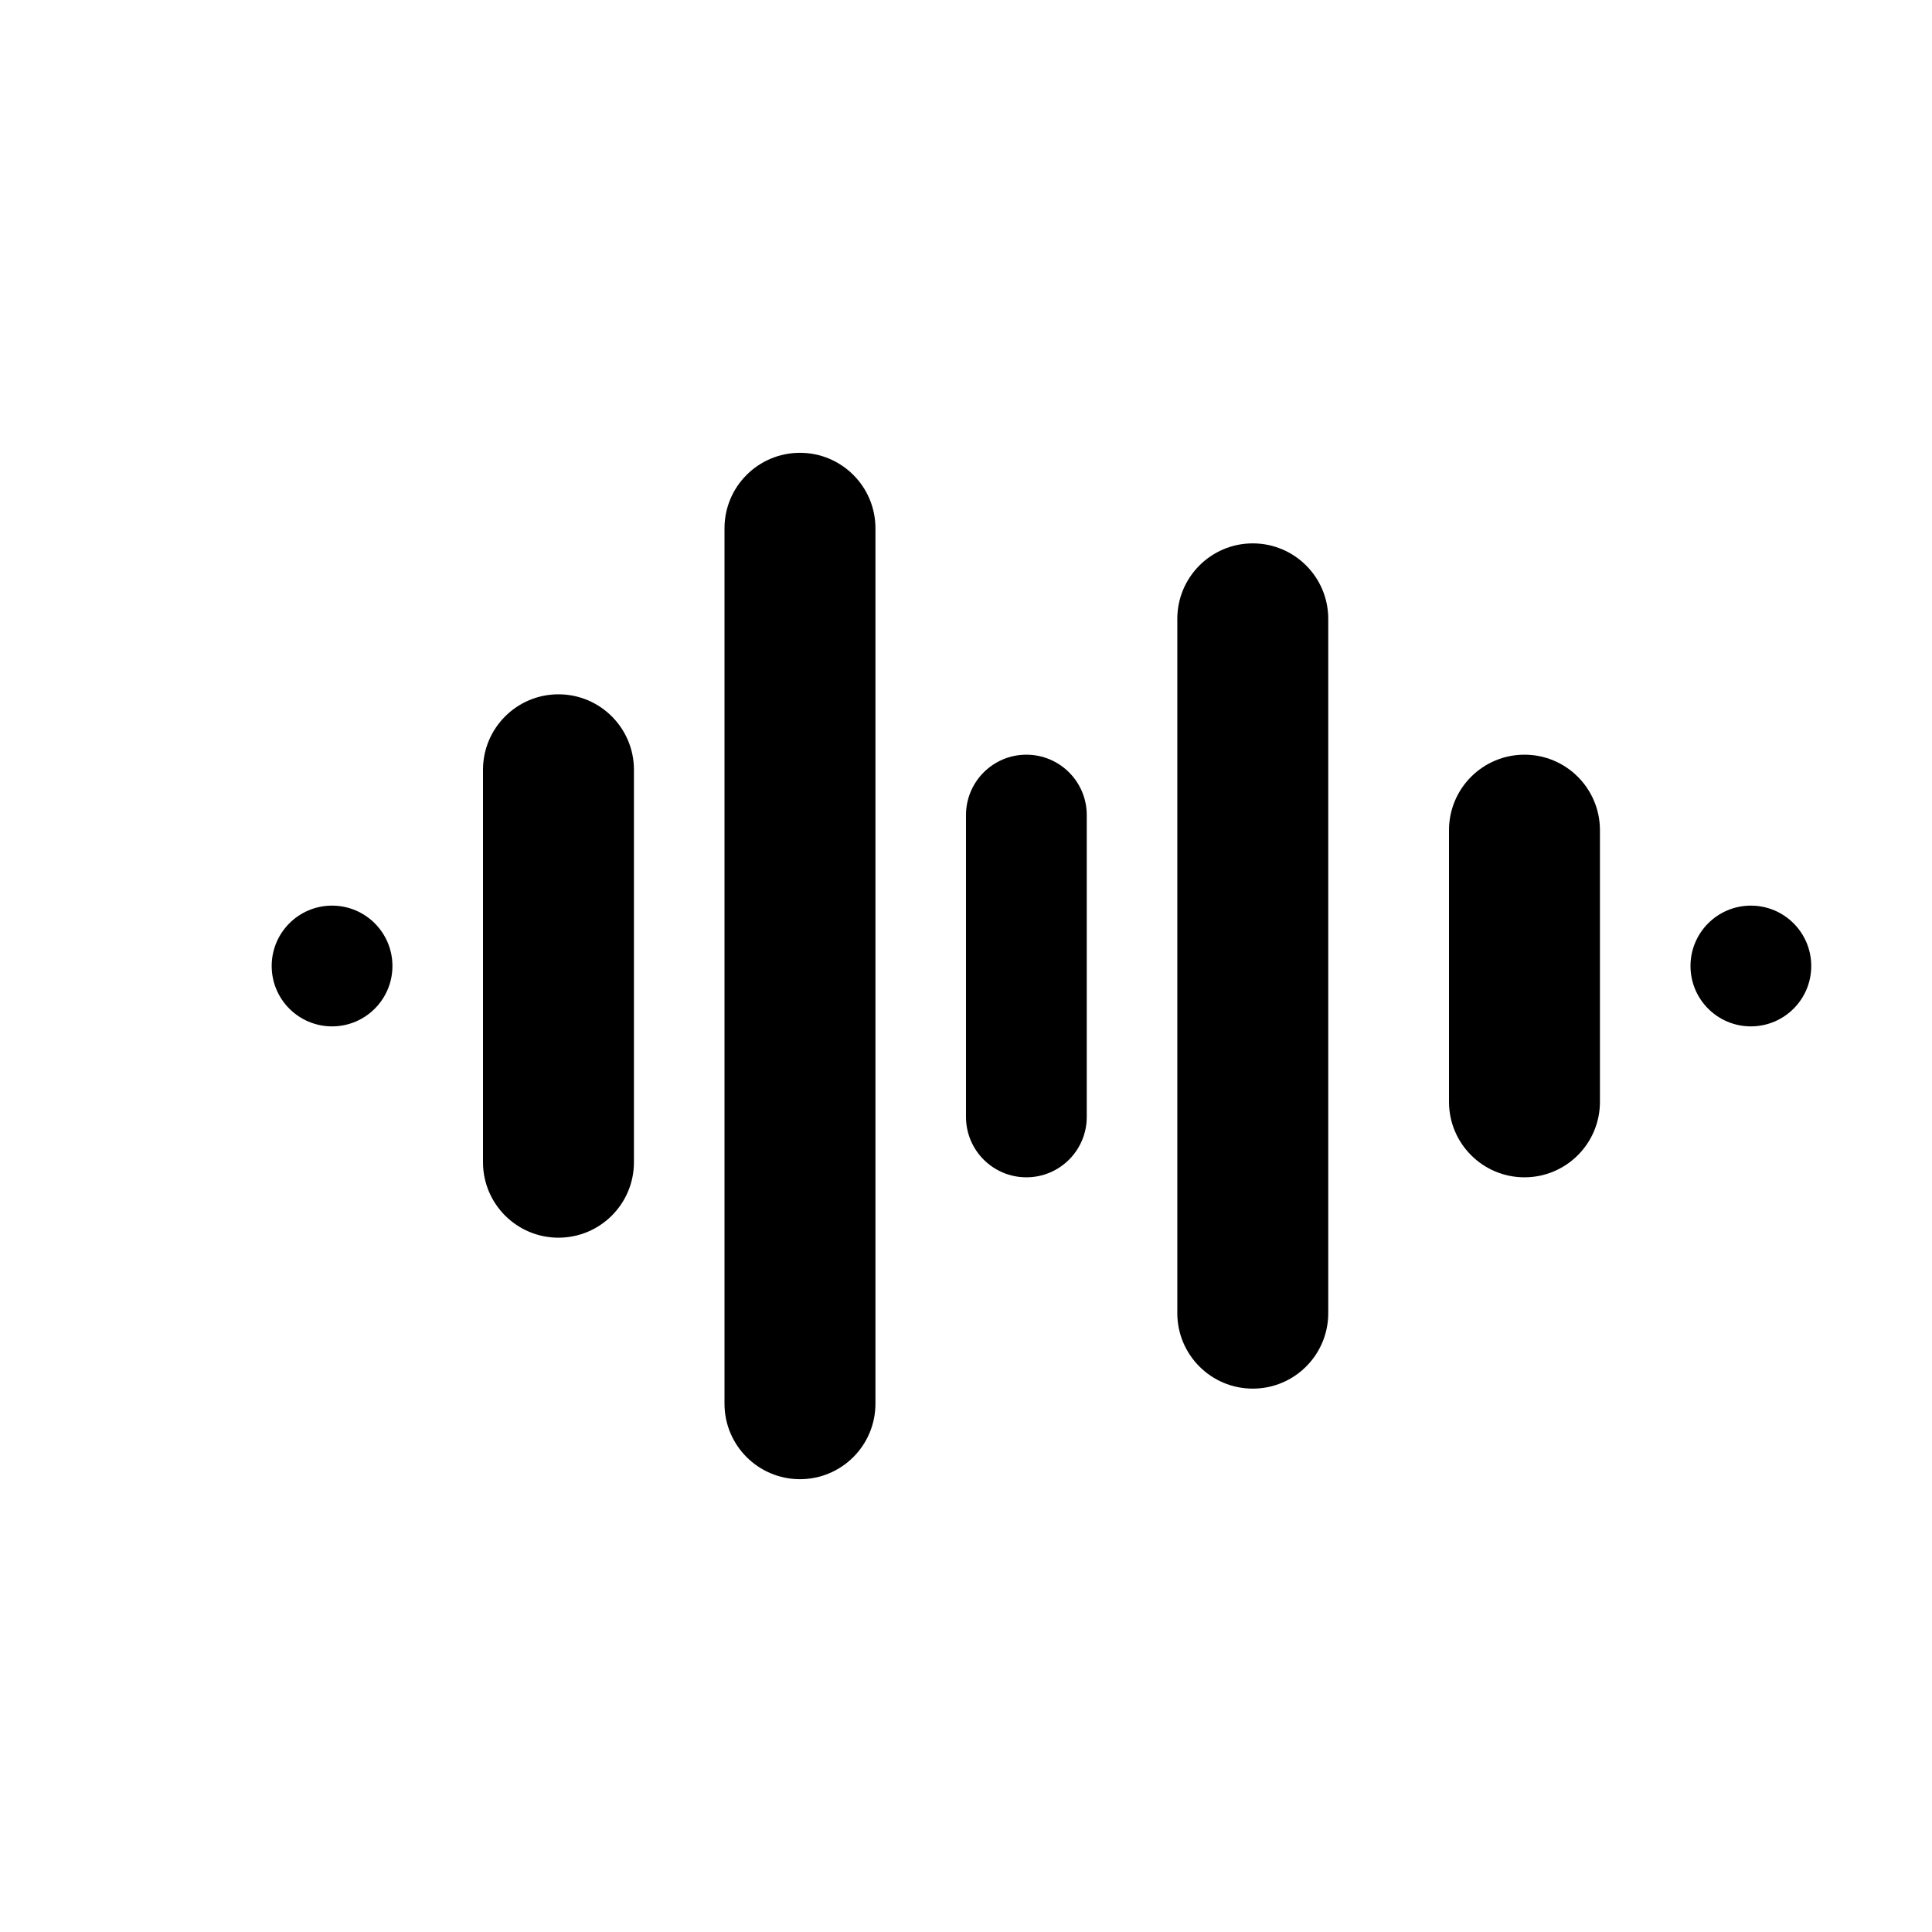
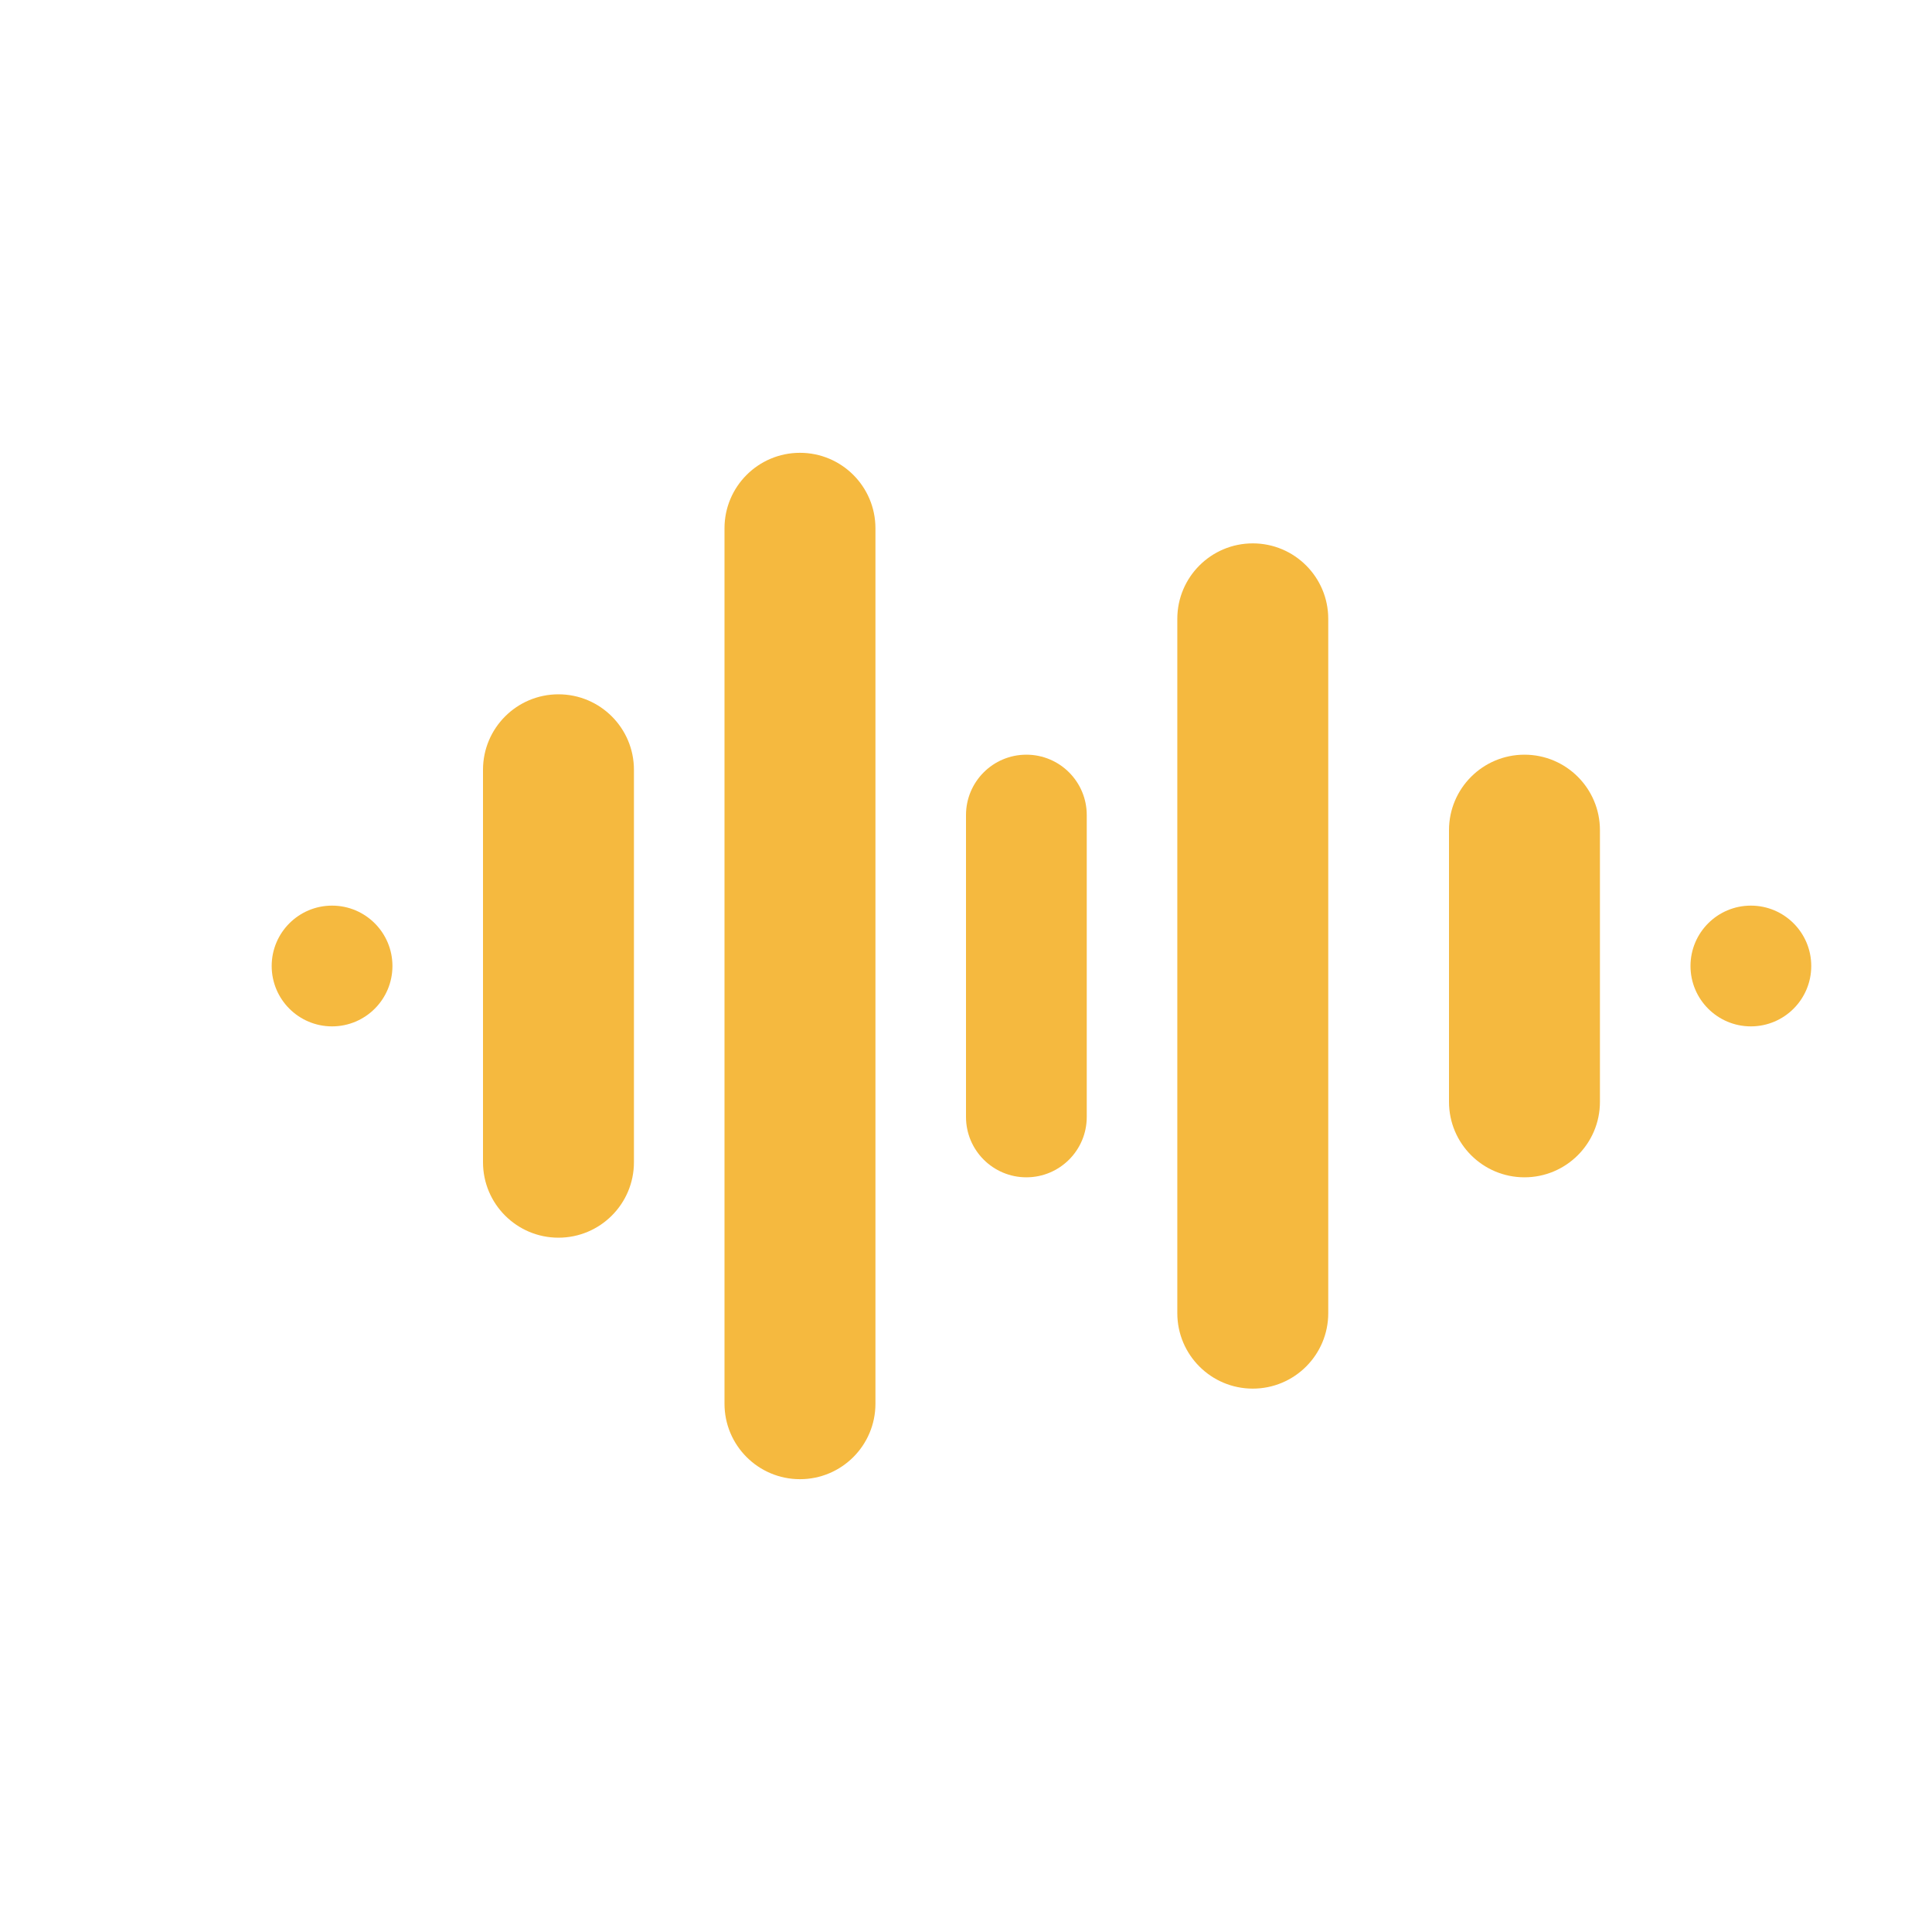
<svg xmlns="http://www.w3.org/2000/svg" width="64" height="64" viewBox="0 0 64 64" fill="none" role="img" aria-labelledby="title">
-   <g fill="currentColor">
+   <g fill="#F5B93F">
    <rect x="9" y="30" width="4" height="4" rx="2" />
    <rect x="16" y="23" width="5" height="18" rx="2.5" />
    <rect x="24" y="15" width="5" height="34" rx="2.5" />
    <rect x="32" y="25" width="4" height="14" rx="2" />
    <rect x="39" y="18" width="5" height="28" rx="2.5" />
    <rect x="48" y="25" width="5" height="14" rx="2.5" />
    <rect x="56" y="30" width="4" height="4" rx="2" />
  </g>
</svg>
